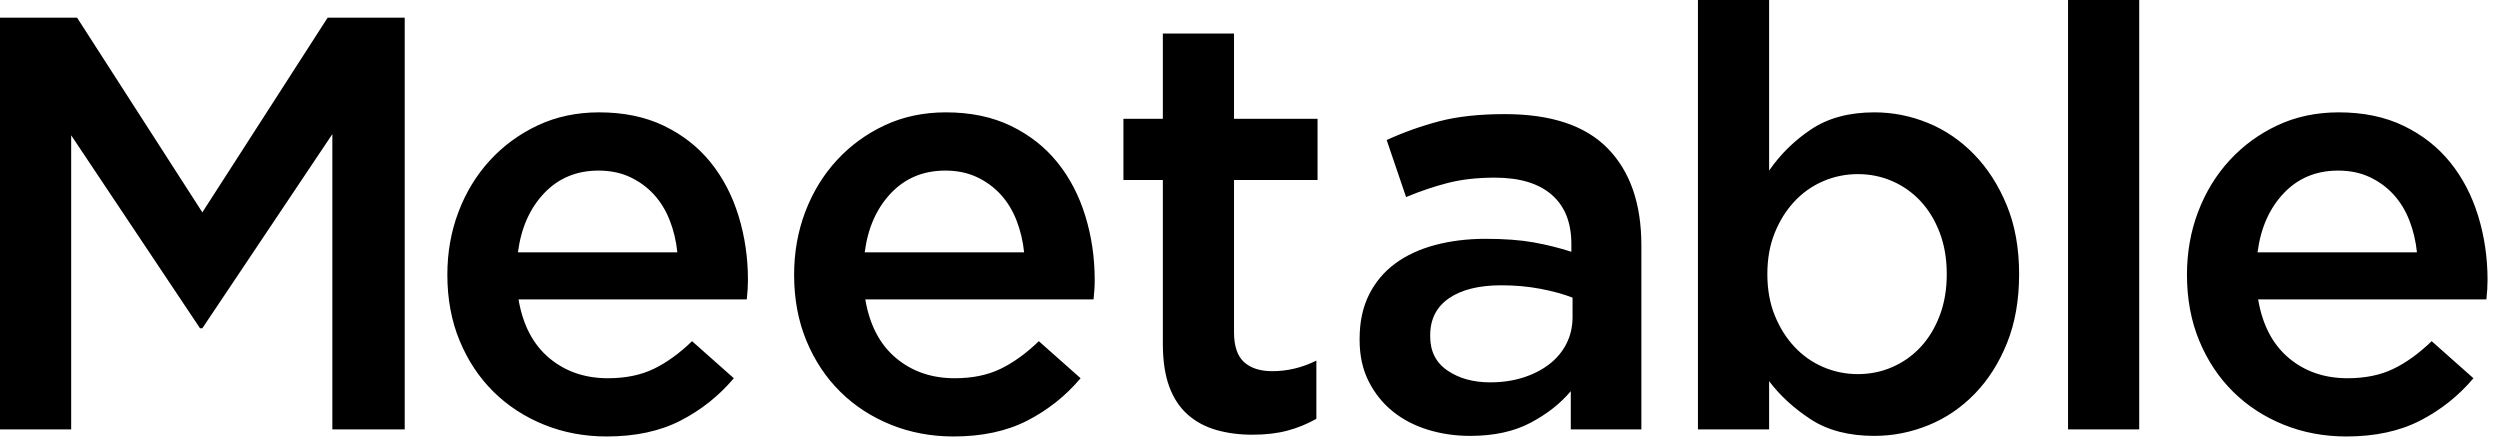
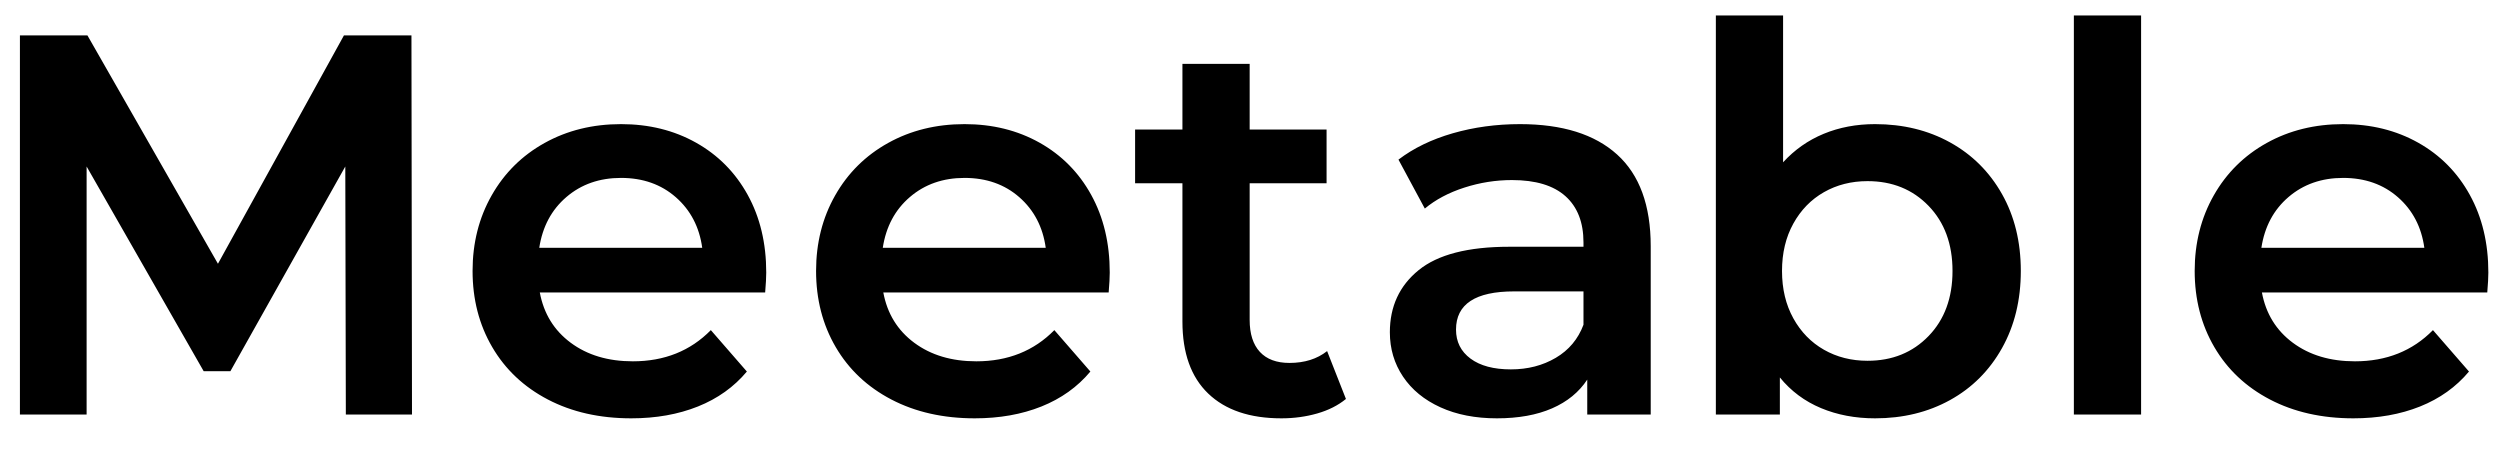
- <svg xmlns="http://www.w3.org/2000/svg" width="255" height="45" viewBox="0 0 255 45">
-   <path fill-rule="evenodd" d="M33.9,13.68 L20.64,33.48 L20.4,33.48 L7.26,13.8 L7.26,43.8 L0,43.8 L0,1.8 L7.86,1.8 L20.64,21.66 L33.42,1.8 L41.28,1.8 L41.28,43.8 L33.9,43.8 L33.9,13.68 Z M52.89,30.54 C53.33,33.14 54.37,35.13 56.01,36.51 C57.65,37.89 59.65,38.58 62.01,38.58 C63.81,38.58 65.37,38.26 66.69,37.62 C68.01,36.98 69.31,36.04 70.59,34.8 L74.85,38.58 C73.33,40.38 71.52,41.82 69.42,42.9 C67.32,43.98 64.81,44.52 61.89,44.52 C59.61,44.52 57.48,44.12 55.5,43.32 C53.52,42.52 51.8,41.4 50.34,39.96 C48.88,38.52 47.73,36.79 46.89,34.77 C46.05,32.75 45.63,30.5 45.63,28.02 C45.63,25.74 46.01,23.6 46.77,21.6 C47.53,19.6 48.6,17.85 49.98,16.35 C51.36,14.85 52.99,13.66 54.87,12.78 C56.75,11.9 58.83,11.46 61.11,11.46 C63.63,11.46 65.84,11.92 67.74,12.84 C69.64,13.76 71.22,15 72.48,16.56 C73.74,18.12 74.69,19.94 75.33,22.02 C75.97,24.1 76.29,26.28 76.29,28.56 C76.29,28.88 76.28,29.2 76.26,29.52 C76.24,29.84 76.21,30.18 76.17,30.54 L52.89,30.54 Z M52.83,25.74 L69.09,25.74 C68.97,24.58 68.71,23.49 68.31,22.47 C67.91,21.45 67.37,20.57 66.69,19.83 C66.01,19.09 65.2,18.5 64.26,18.06 C63.32,17.62 62.25,17.4 61.05,17.4 C58.81,17.4 56.96,18.17 55.5,19.71 C54.04,21.25 53.15,23.26 52.83,25.74 Z M88.26,30.54 C88.7,33.14 89.74,35.13 91.38,36.51 C93.02,37.89 95.02,38.58 97.38,38.58 C99.18,38.58 100.74,38.26 102.06,37.62 C103.38,36.98 104.68,36.04 105.96,34.8 L110.22,38.58 C108.7,40.38 106.89,41.82 104.79,42.9 C102.69,43.98 100.18,44.52 97.26,44.52 C94.98,44.52 92.85,44.12 90.87,43.32 C88.89,42.52 87.17,41.4 85.71,39.96 C84.25,38.52 83.1,36.79 82.26,34.77 C81.42,32.75 81,30.5 81,28.02 C81,25.74 81.38,23.6 82.14,21.6 C82.9,19.6 83.97,17.85 85.35,16.35 C86.73,14.85 88.36,13.66 90.24,12.78 C92.12,11.9 94.2,11.46 96.48,11.46 C99,11.46 101.21,11.92 103.11,12.84 C105.01,13.76 106.59,15 107.85,16.56 C109.11,18.12 110.06,19.94 110.7,22.02 C111.34,24.1 111.66,26.28 111.66,28.56 C111.66,28.88 111.65,29.2 111.63,29.52 C111.61,29.84 111.58,30.18 111.54,30.54 L88.26,30.54 Z M88.2,25.74 L104.46,25.74 C104.34,24.58 104.08,23.49 103.68,22.47 C103.28,21.45 102.74,20.57 102.06,19.83 C101.38,19.09 100.57,18.5 99.63,18.06 C98.69,17.62 97.62,17.4 96.42,17.4 C94.18,17.4 92.33,18.17 90.87,19.71 C89.41,21.25 88.52,23.26 88.2,25.74 Z M125.87,18.36 L125.87,33.9 C125.87,35.3 126.21,36.31 126.89,36.93 C127.57,37.55 128.53,37.86 129.77,37.86 C131.33,37.86 132.83,37.5 134.27,36.78 L134.27,42.72 C133.35,43.24 132.37,43.64 131.33,43.92 C130.29,44.2 129.09,44.34 127.73,44.34 C126.41,44.34 125.19,44.18 124.07,43.86 C122.95,43.54 121.98,43.02 121.16,42.3 C120.34,41.58 119.71,40.63 119.27,39.45 C118.83,38.27 118.61,36.8 118.61,35.04 L118.61,18.36 L114.59,18.36 L114.59,12.12 L118.61,12.12 L118.61,3.42 L125.87,3.42 L125.87,12.12 L134.39,12.12 L134.39,18.36 L125.87,18.36 Z M167.42,43.8 L160.22,43.8 L160.22,39.9 C159.14,41.18 157.76,42.26 156.08,43.14 C154.4,44.02 152.36,44.46 149.96,44.46 C148.44,44.46 147,44.25 145.64,43.83 C144.28,43.41 143.09,42.79 142.07,41.97 C141.05,41.15 140.23,40.13 139.61,38.91 C138.99,37.69 138.68,36.28 138.68,34.68 L138.68,34.56 C138.68,32.84 139,31.34 139.64,30.06 C140.28,28.78 141.17,27.72 142.31,26.88 C143.45,26.04 144.81,25.41 146.39,24.99 C147.97,24.57 149.68,24.36 151.52,24.36 C153.44,24.36 155.07,24.48 156.41,24.72 C157.75,24.96 159.04,25.28 160.28,25.68 L160.28,24.9 C160.28,22.7 159.61,21.02 158.27,19.86 C156.93,18.7 155,18.12 152.48,18.12 C150.68,18.12 149.08,18.3 147.68,18.66 C146.28,19.02 144.86,19.5 143.42,20.1 L141.44,14.28 C143.2,13.48 145,12.84 146.84,12.36 C148.68,11.88 150.9,11.64 153.5,11.64 C158.22,11.64 161.72,12.81 164,15.15 C166.28,17.49 167.42,20.78 167.42,25.02 L167.42,43.8 Z M160.4,32.34 L160.4,30.36 C159.48,30 158.39,29.7 157.13,29.46 C155.87,29.22 154.54,29.1 153.14,29.1 C150.86,29.1 149.08,29.54 147.8,30.42 C146.52,31.3 145.88,32.56 145.88,34.2 L145.88,34.32 C145.88,35.84 146.47,37 147.65,37.8 C148.83,38.6 150.28,39 152,39 C153.2,39 154.31,38.84 155.33,38.52 C156.35,38.2 157.24,37.75 158,37.17 C158.76,36.59 159.35,35.89 159.77,35.07 C160.19,34.25 160.4,33.34 160.4,32.34 Z M205.95,27.96 C205.95,30.6 205.54,32.94 204.72,34.98 C203.9,37.02 202.8,38.75 201.42,40.17 C200.04,41.59 198.46,42.66 196.68,43.38 C194.9,44.1 193.07,44.46 191.19,44.46 C188.59,44.46 186.43,43.9 184.71,42.78 C182.99,41.66 181.57,40.36 180.45,38.88 L180.45,43.8 L173.19,43.8 L173.19,0 L180.45,0 L180.45,17.4 C181.61,15.72 183.05,14.31 184.77,13.17 C186.49,12.03 188.63,11.46 191.19,11.46 C193.07,11.46 194.89,11.82 196.65,12.54 C198.41,13.26 199.98,14.33 201.36,15.75 C202.74,17.17 203.85,18.9 204.69,20.94 C205.53,22.98 205.95,25.32 205.95,27.96 Z M198.57,27.96 C198.57,26.4 198.33,24.99 197.85,23.73 C197.37,22.47 196.72,21.4 195.9,20.52 C195.08,19.64 194.12,18.96 193.02,18.48 C191.92,18 190.75,17.76 189.51,17.76 C188.27,17.76 187.09,18 185.97,18.48 C184.85,18.96 183.87,19.65 183.03,20.55 C182.19,21.45 181.52,22.52 181.02,23.76 C180.52,25 180.27,26.4 180.27,27.96 C180.27,29.52 180.52,30.92 181.02,32.16 C181.52,33.4 182.19,34.47 183.03,35.37 C183.87,36.27 184.85,36.96 185.97,37.44 C187.09,37.92 188.27,38.16 189.51,38.16 C190.75,38.16 191.92,37.92 193.02,37.44 C194.12,36.96 195.08,36.28 195.9,35.4 C196.72,34.52 197.37,33.45 197.85,32.19 C198.33,30.93 198.57,29.52 198.57,27.96 Z M218.2,43.8 L210.94,43.8 L210.94,0 L218.2,0 L218.2,43.8 Z M230.33,30.54 C230.77,33.14 231.81,35.13 233.45,36.51 C235.09,37.89 237.09,38.58 239.45,38.58 C241.25,38.58 242.81,38.26 244.13,37.62 C245.45,36.98 246.75,36.04 248.03,34.8 L252.29,38.58 C250.77,40.38 248.96,41.82 246.86,42.9 C244.76,43.98 242.25,44.52 239.33,44.52 C237.05,44.52 234.92,44.12 232.94,43.32 C230.96,42.52 229.24,41.4 227.78,39.96 C226.32,38.52 225.17,36.79 224.33,34.77 C223.49,32.75 223.07,30.5 223.07,28.02 C223.07,25.74 223.45,23.6 224.21,21.6 C224.97,19.6 226.04,17.85 227.42,16.35 C228.8,14.85 230.43,13.66 232.31,12.78 C234.19,11.9 236.27,11.46 238.55,11.46 C241.07,11.46 243.28,11.92 245.18,12.84 C247.08,13.76 248.66,15 249.92,16.56 C251.18,18.12 252.13,19.94 252.77,22.02 C253.41,24.1 253.73,26.28 253.73,28.56 C253.73,28.88 253.72,29.2 253.7,29.52 C253.68,29.84 253.65,30.18 253.61,30.54 L230.33,30.54 Z M230.27,25.74 L246.53,25.74 C246.41,24.58 246.15,23.49 245.75,22.47 C245.35,21.45 244.81,20.57 244.13,19.83 C243.45,19.09 242.64,18.5 241.7,18.06 C240.76,17.62 239.69,17.4 238.49,17.4 C236.25,17.4 234.4,18.17 232.94,19.71 C231.48,21.25 230.59,23.26 230.27,25.74 Z" />
+ <svg xmlns="http://www.w3.org/2000/svg" width="251" height="45" viewBox="0 0 251 45">
+   <path fill-rule="evenodd" d="M34.722,41.622 L34.668,16.715 L23.13,37.271 L20.451,37.271 L8.696,16.715 L8.696,41.622 L2,41.622 L2,3.554 L8.778,3.554 L21.882,26.481 L34.532,3.554 L41.31,3.554 L41.364,41.622 L34.722,41.622 Z M76.93,27.366 C76.93,27.834 76.894,28.5 76.822,29.364 L54.196,29.364 C54.592,31.488 55.627,33.171 57.301,34.413 C58.975,35.655 61.054,36.276 63.538,36.276 C66.706,36.276 69.316,35.232 71.368,33.144 L74.986,37.302 C73.69,38.85 72.052,40.02 70.072,40.812 C68.092,41.604 65.86,42 63.376,42 C60.208,42 57.418,41.37 55.006,40.11 C52.594,38.85 50.731,37.095 49.417,34.845 C48.103,32.595 47.446,30.048 47.446,27.204 C47.446,24.396 48.085,21.867 49.363,19.617 C50.641,17.367 52.414,15.612 54.682,14.352 C56.95,13.092 59.506,12.462 62.35,12.462 C65.158,12.462 67.669,13.083 69.883,14.325 C72.097,15.567 73.825,17.313 75.067,19.563 C76.309,21.813 76.93,24.414 76.93,27.366 Z M62.35,17.862 C60.19,17.862 58.363,18.501 56.869,19.779 C55.375,21.057 54.466,22.758 54.142,24.882 L70.504,24.882 C70.216,22.794 69.334,21.102 67.858,19.806 C66.382,18.51 64.546,17.862 62.35,17.862 Z M111.418,27.366 C111.418,27.834 111.382,28.5 111.31,29.364 L88.684,29.364 C89.08,31.488 90.115,33.171 91.789,34.413 C93.463,35.655 95.542,36.276 98.026,36.276 C101.194,36.276 103.804,35.232 105.856,33.144 L109.474,37.302 C108.178,38.85 106.54,40.02 104.56,40.812 C102.58,41.604 100.348,42 97.864,42 C94.696,42 91.906,41.37 89.494,40.11 C87.082,38.85 85.219,37.095 83.905,34.845 C82.591,32.595 81.934,30.048 81.934,27.204 C81.934,24.396 82.573,21.867 83.851,19.617 C85.129,17.367 86.902,15.612 89.17,14.352 C91.438,13.092 93.994,12.462 96.838,12.462 C99.646,12.462 102.157,13.083 104.371,14.325 C106.585,15.567 108.313,17.313 109.555,19.563 C110.797,21.813 111.418,24.414 111.418,27.366 Z M96.838,17.862 C94.678,17.862 92.851,18.501 91.357,19.779 C89.863,21.057 88.954,22.758 88.63,24.882 L104.992,24.882 C104.704,22.794 103.822,21.102 102.346,19.806 C100.87,18.51 99.034,17.862 96.838,17.862 Z M135.132,40.056 C134.34,40.704 133.377,41.19 132.243,41.514 C131.109,41.838 129.912,42 128.652,42 C125.484,42 123.036,41.172 121.308,39.516 C119.58,37.86 118.716,35.448 118.716,32.28 L118.716,18.402 L113.964,18.402 L113.964,13.002 L118.716,13.002 L118.716,6.414 L125.466,6.414 L125.466,13.002 L133.188,13.002 L133.188,18.402 L125.466,18.402 L125.466,32.118 C125.466,33.522 125.808,34.593 126.492,35.331 C127.176,36.069 128.166,36.438 129.462,36.438 C130.974,36.438 132.234,36.042 133.242,35.25 L135.132,40.056 Z M152.61,12.462 C156.858,12.462 160.107,13.479 162.357,15.513 C164.607,17.547 165.732,20.616 165.732,24.72 L165.732,41.622 L159.36,41.622 L159.36,38.112 C158.532,39.372 157.353,40.335 155.823,41.001 C154.293,41.667 152.448,42 150.288,42 C148.128,42 146.238,41.631 144.618,40.893 C142.998,40.155 141.747,39.129 140.865,37.815 C139.983,36.501 139.542,35.016 139.542,33.36 C139.542,30.768 140.505,28.689 142.431,27.123 C144.357,25.557 147.39,24.774 151.53,24.774 L158.982,24.774 L158.982,24.342 C158.982,22.326 158.379,20.778 157.173,19.698 C155.967,18.618 154.176,18.078 151.8,18.078 C150.18,18.078 148.587,18.33 147.021,18.834 C145.455,19.338 144.132,20.04 143.052,20.94 L140.406,16.026 C141.918,14.874 143.736,13.992 145.86,13.38 C147.984,12.768 150.234,12.462 152.61,12.462 Z M151.692,37.086 C153.384,37.086 154.887,36.699 156.201,35.925 C157.515,35.151 158.442,34.044 158.982,32.604 L158.982,29.256 L152.016,29.256 C148.128,29.256 146.184,30.534 146.184,33.09 C146.184,34.314 146.67,35.286 147.642,36.006 C148.614,36.726 149.964,37.086 151.692,37.086 Z M188.256,12.462 C191.064,12.462 193.575,13.074 195.789,14.298 C198.003,15.522 199.74,17.25 201,19.482 C202.26,21.714 202.89,24.288 202.89,27.204 C202.89,30.12 202.26,32.703 201,34.953 C199.74,37.203 198.003,38.94 195.789,40.164 C193.575,41.388 191.064,42 188.256,42 C186.276,42 184.467,41.658 182.829,40.974 C181.191,40.29 179.814,39.264 178.698,37.896 L178.698,41.622 L172.272,41.622 L172.272,1.554 L179.022,1.554 L179.022,16.296 C180.174,15.036 181.533,14.082 183.099,13.434 C184.665,12.786 186.384,12.462 188.256,12.462 Z M187.5,36.222 C189.984,36.222 192.027,35.394 193.629,33.738 C195.231,32.082 196.032,29.904 196.032,27.204 C196.032,24.504 195.231,22.326 193.629,20.67 C192.027,19.014 189.984,18.186 187.5,18.186 C185.88,18.186 184.422,18.555 183.126,19.293 C181.83,20.031 180.804,21.084 180.048,22.452 C179.292,23.82 178.914,25.404 178.914,27.204 C178.914,29.004 179.292,30.588 180.048,31.956 C180.804,33.324 181.83,34.377 183.126,35.115 C184.422,35.853 185.88,36.222 187.5,36.222 Z M208.216,1.554 L214.966,1.554 L214.966,41.622 L208.216,41.622 L208.216,1.554 Z M249.83,27.366 C249.83,27.834 249.794,28.5 249.722,29.364 L227.096,29.364 C227.492,31.488 228.527,33.171 230.201,34.413 C231.875,35.655 233.954,36.276 236.438,36.276 C239.606,36.276 242.216,35.232 244.268,33.144 L247.886,37.302 C246.59,38.85 244.952,40.02 242.972,40.812 C240.992,41.604 238.76,42 236.276,42 C233.108,42 230.318,41.37 227.906,40.11 C225.494,38.85 223.631,37.095 222.317,34.845 C221.003,32.595 220.346,30.048 220.346,27.204 C220.346,24.396 220.985,21.867 222.263,19.617 C223.541,17.367 225.314,15.612 227.582,14.352 C229.85,13.092 232.406,12.462 235.25,12.462 C238.058,12.462 240.569,13.083 242.783,14.325 C244.997,15.567 246.725,17.313 247.967,19.563 C249.209,21.813 249.83,24.414 249.83,27.366 Z M235.25,17.862 C233.09,17.862 231.263,18.501 229.769,19.779 C228.275,21.057 227.366,22.758 227.042,24.882 L243.404,24.882 C243.116,22.794 242.234,21.102 240.758,19.806 C239.282,18.51 237.446,17.862 235.25,17.862 Z" />
</svg>
